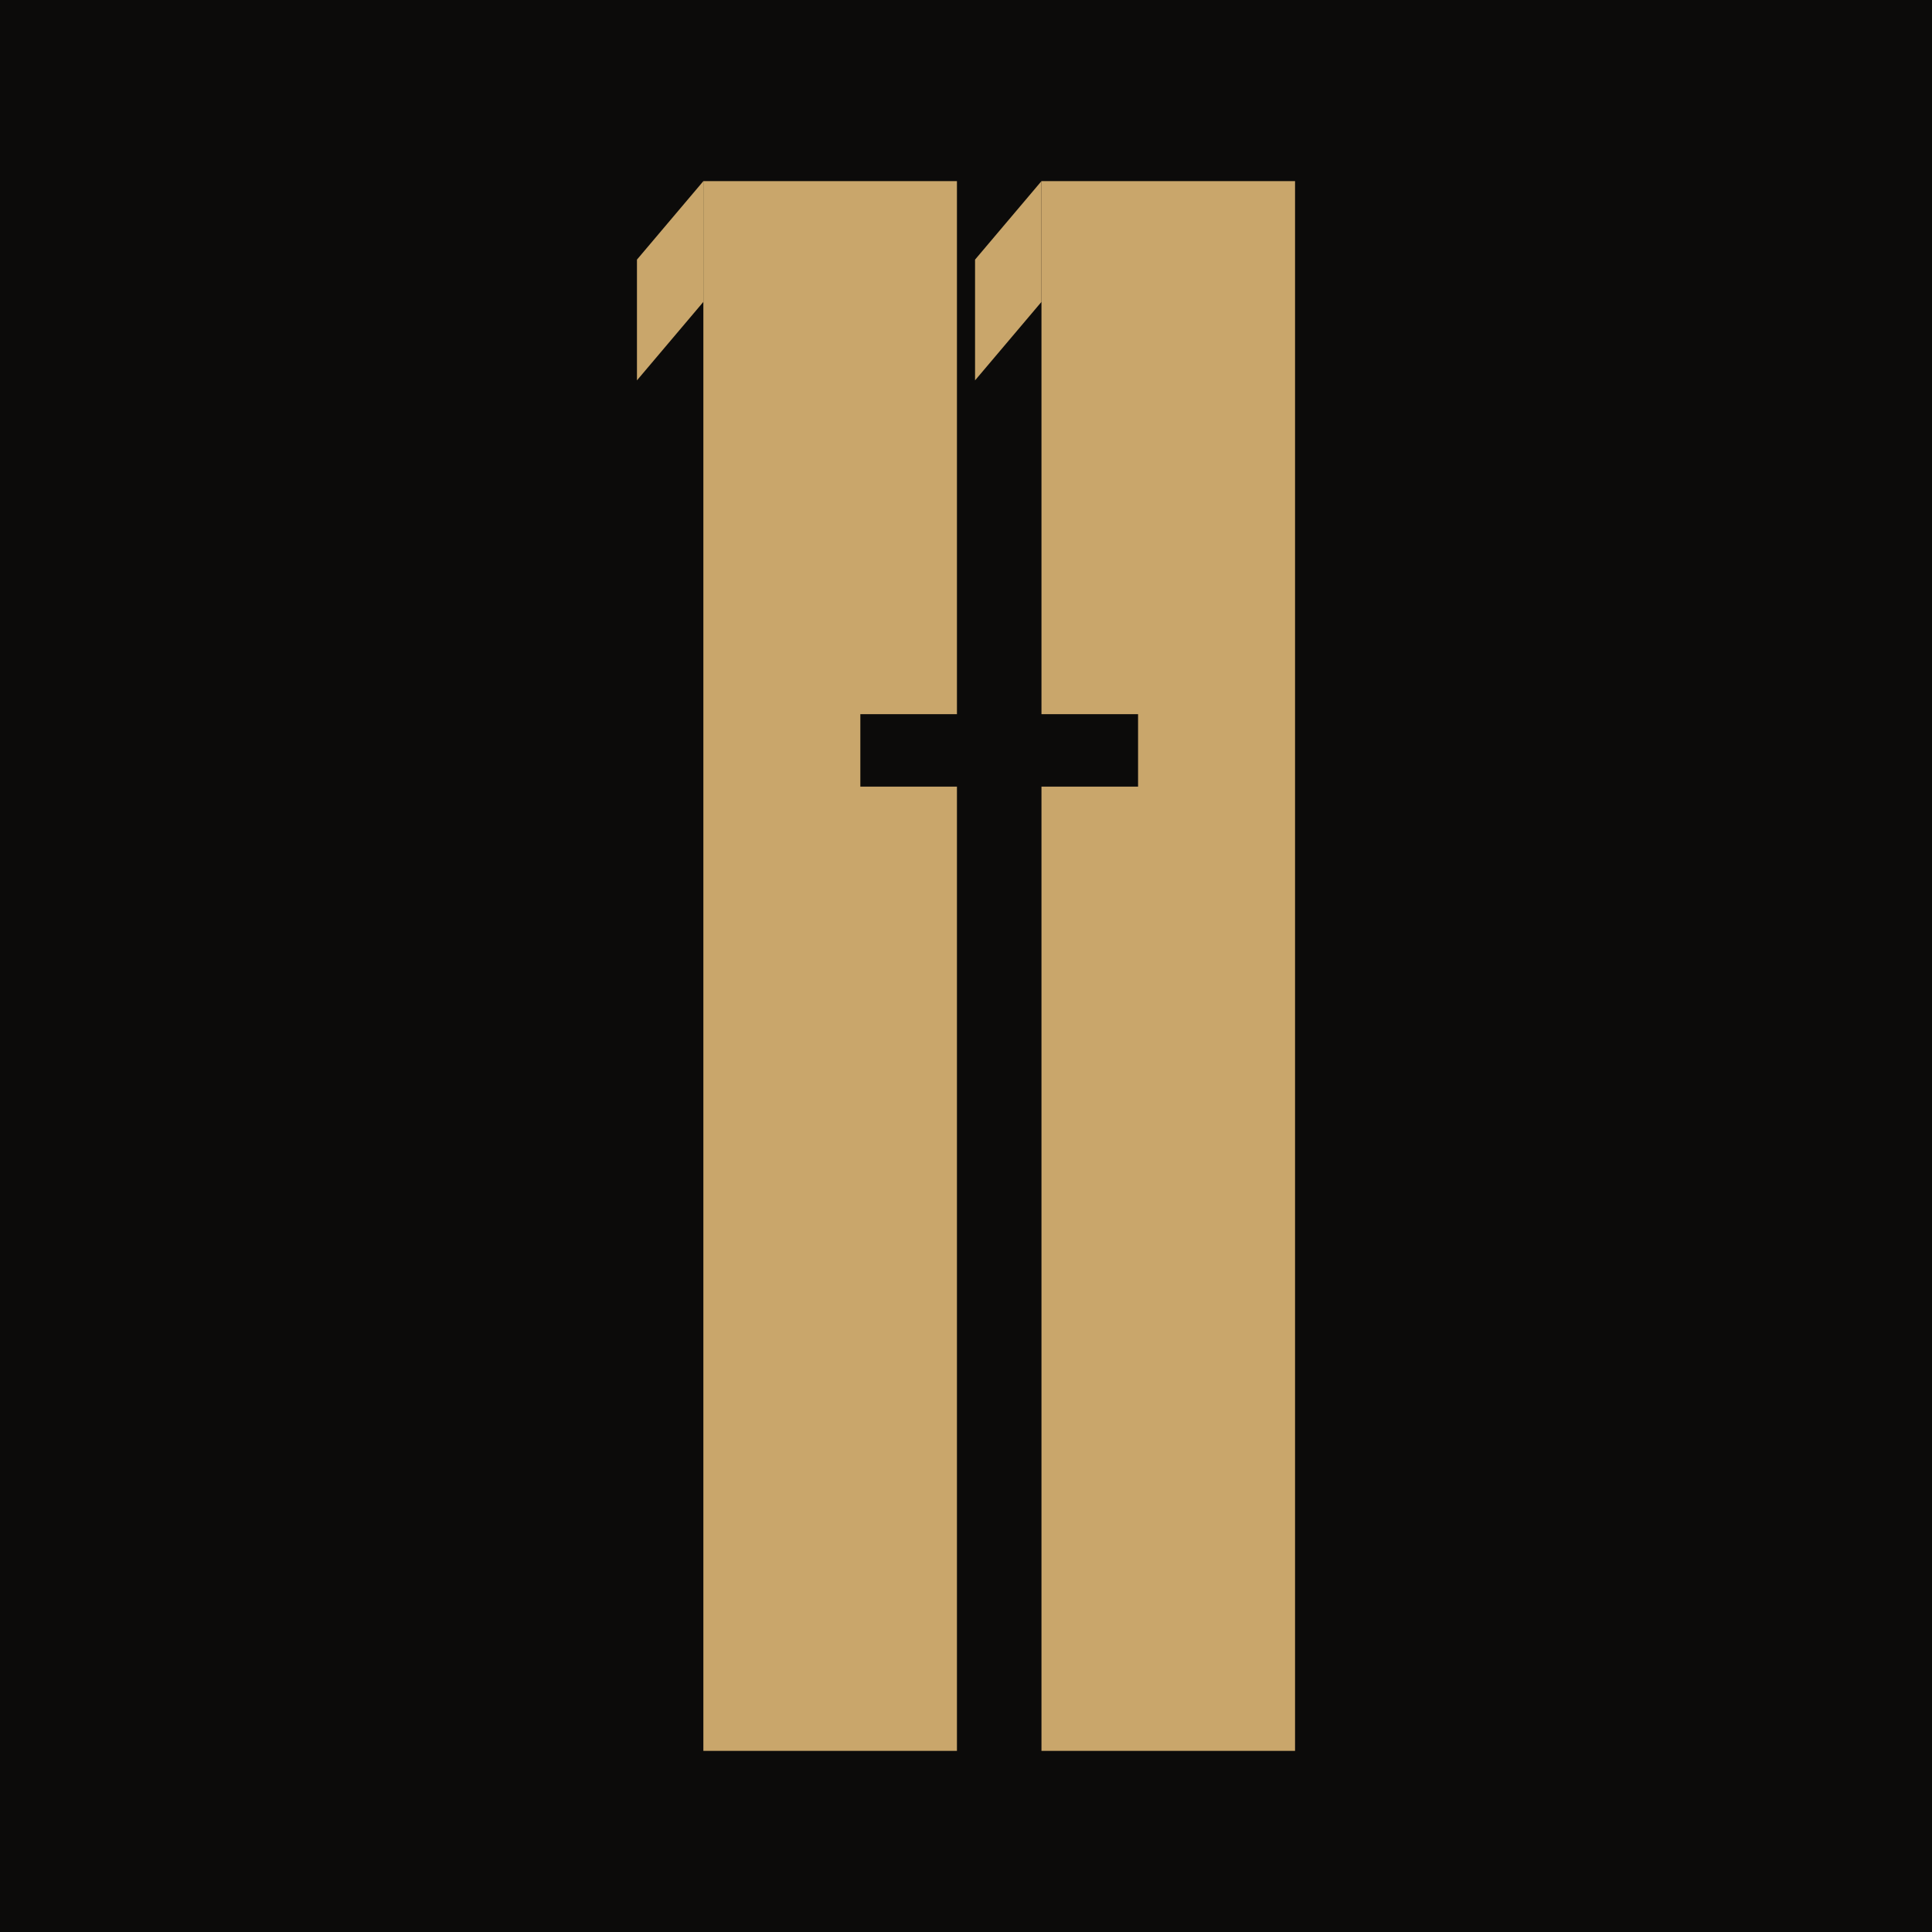
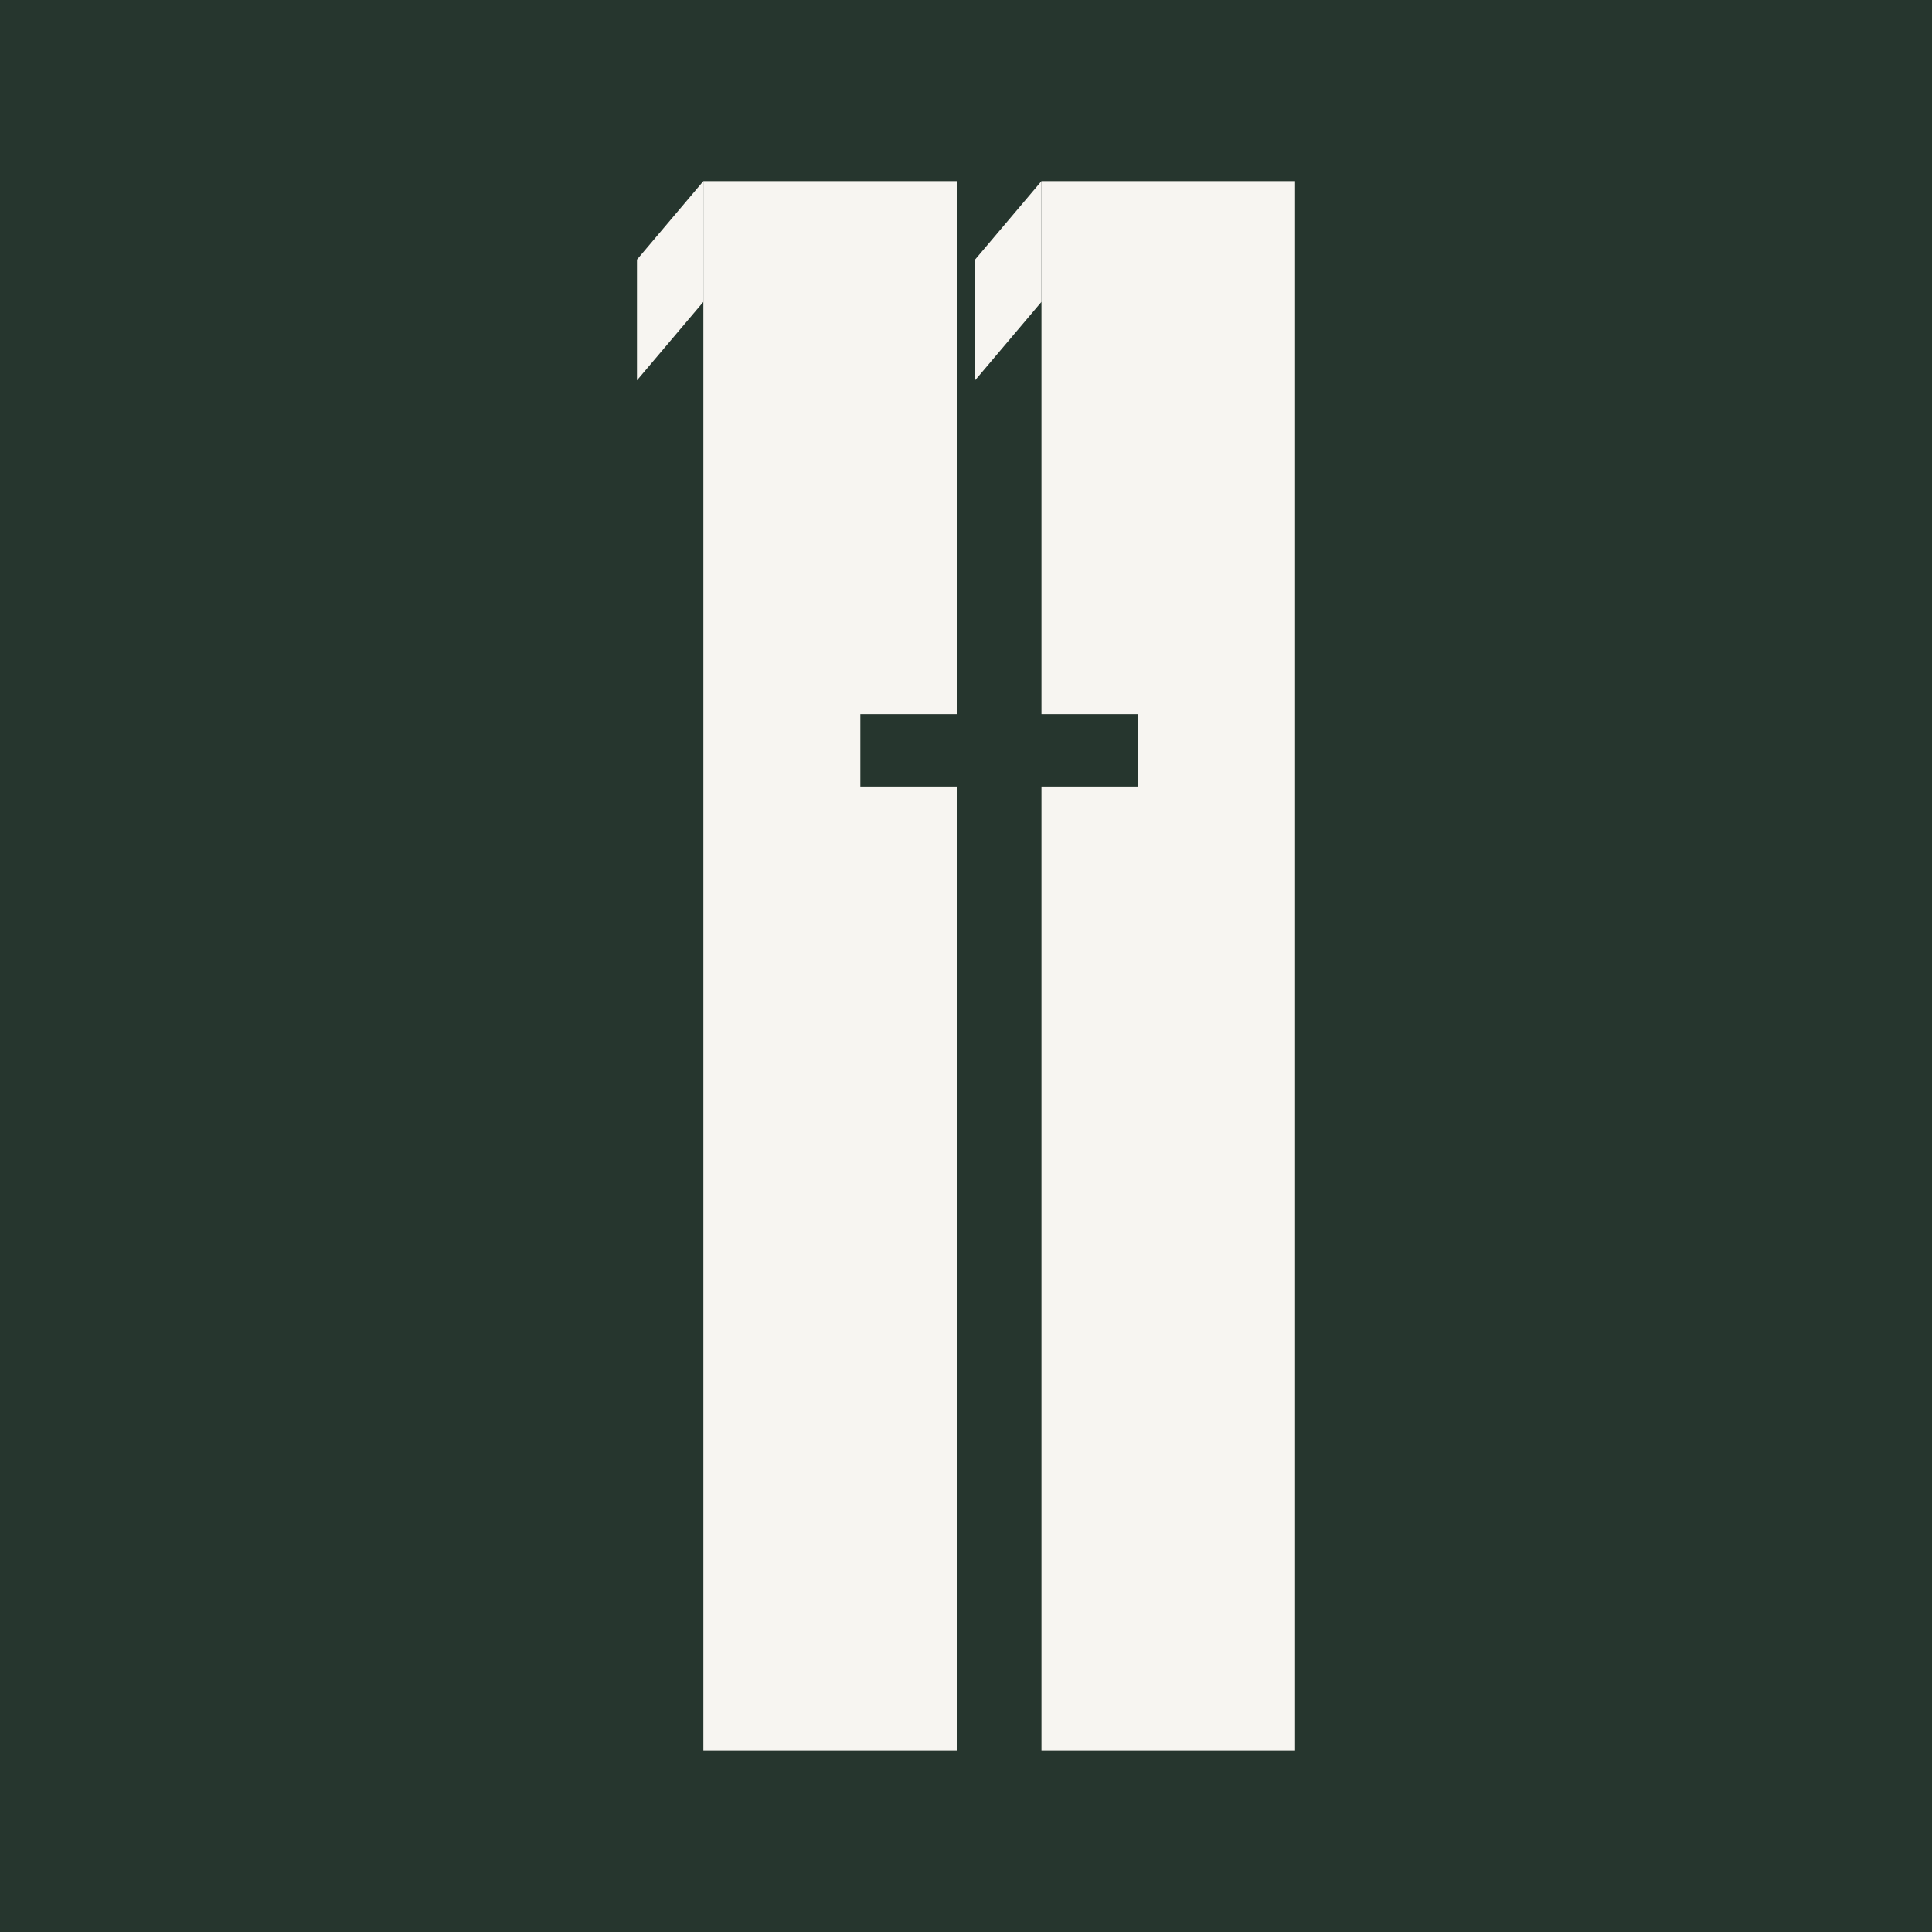
<svg xmlns="http://www.w3.org/2000/svg" viewBox="0 0 64 64">
-   <rect width="64" height="64" fill="#0c0b0a" />
-   <g fill="#c9a66b" transform="translate(23.30,6.00) scale(0.2)">
+   <rect width="64" height="64" fill="#26362E" />
+   <g fill="#F7F5F1" transform="translate(23.30,6.00) scale(0.2)">
    <path d="M0,0 H42 V88.29 H26 V100.29 H42 V260 H0 Z" />
    <path d="M56,0 H98 V260 H56 V100.29 H72 V88.29 H56 Z" />
    <path d="M0,0 L-11,13 L-11,33 L0,20 Z" />
    <path d="M56,0 L45,13 L45,33 L56,20 Z" />
  </g>
</svg>
